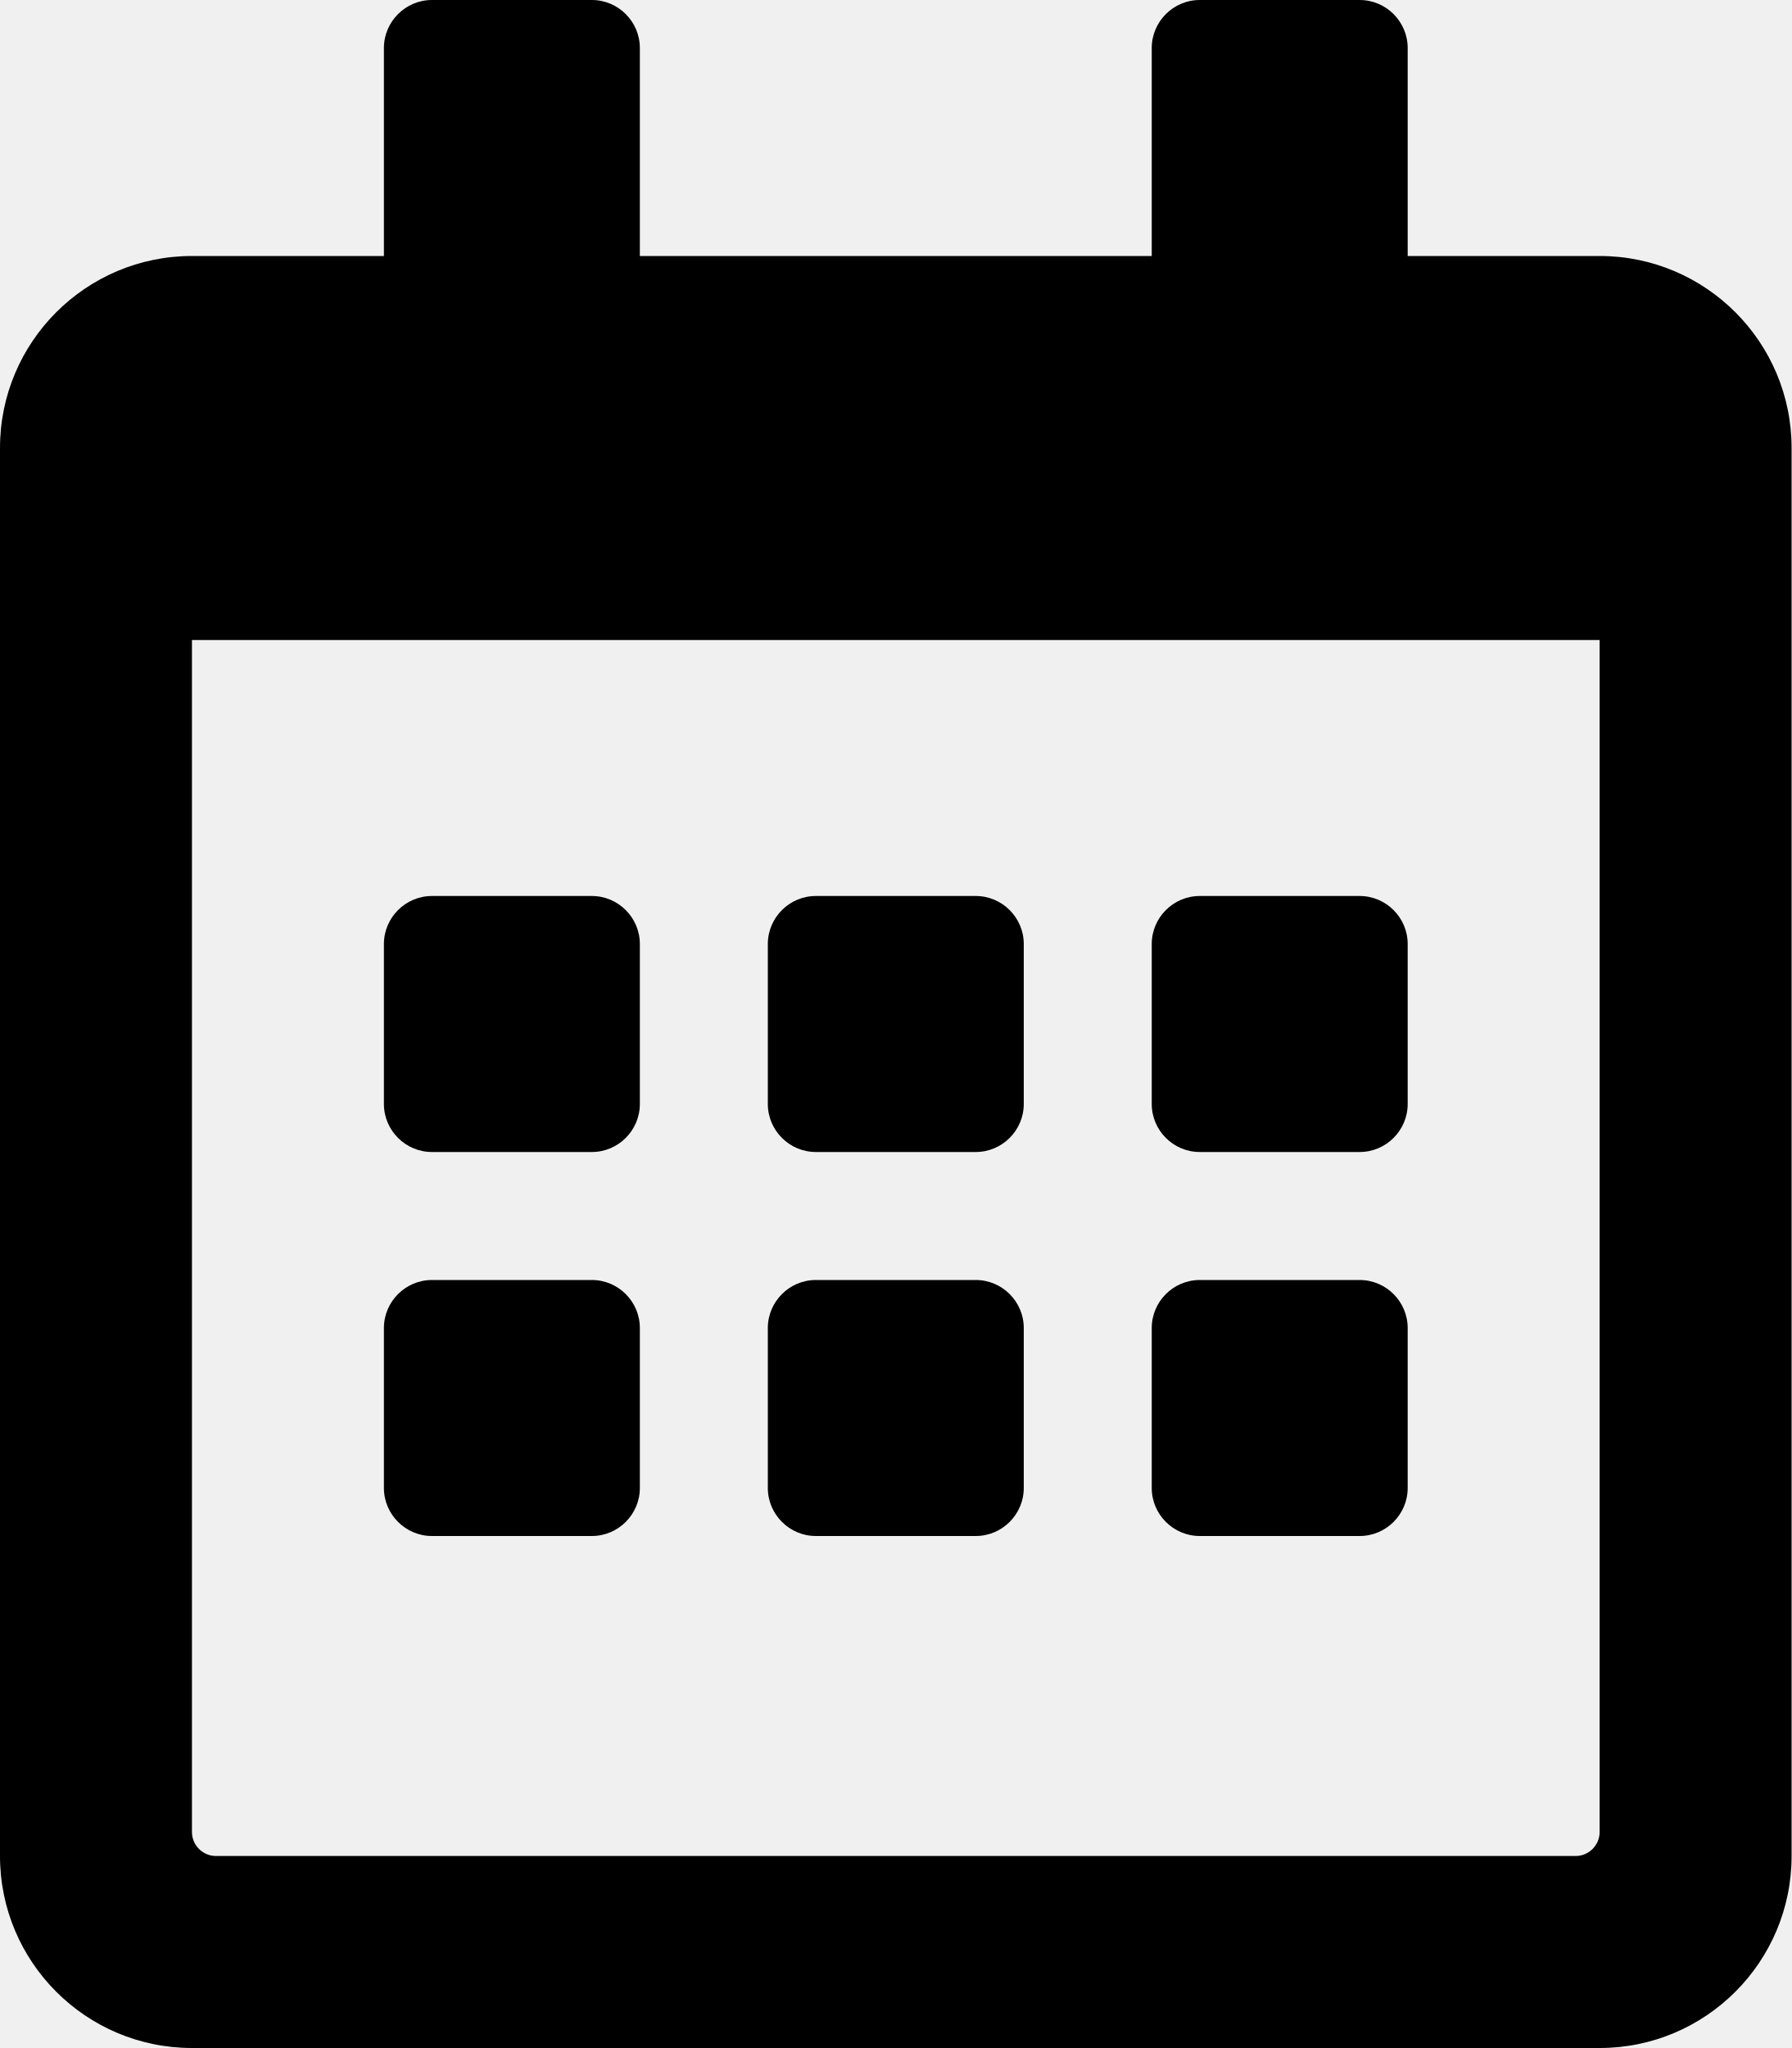
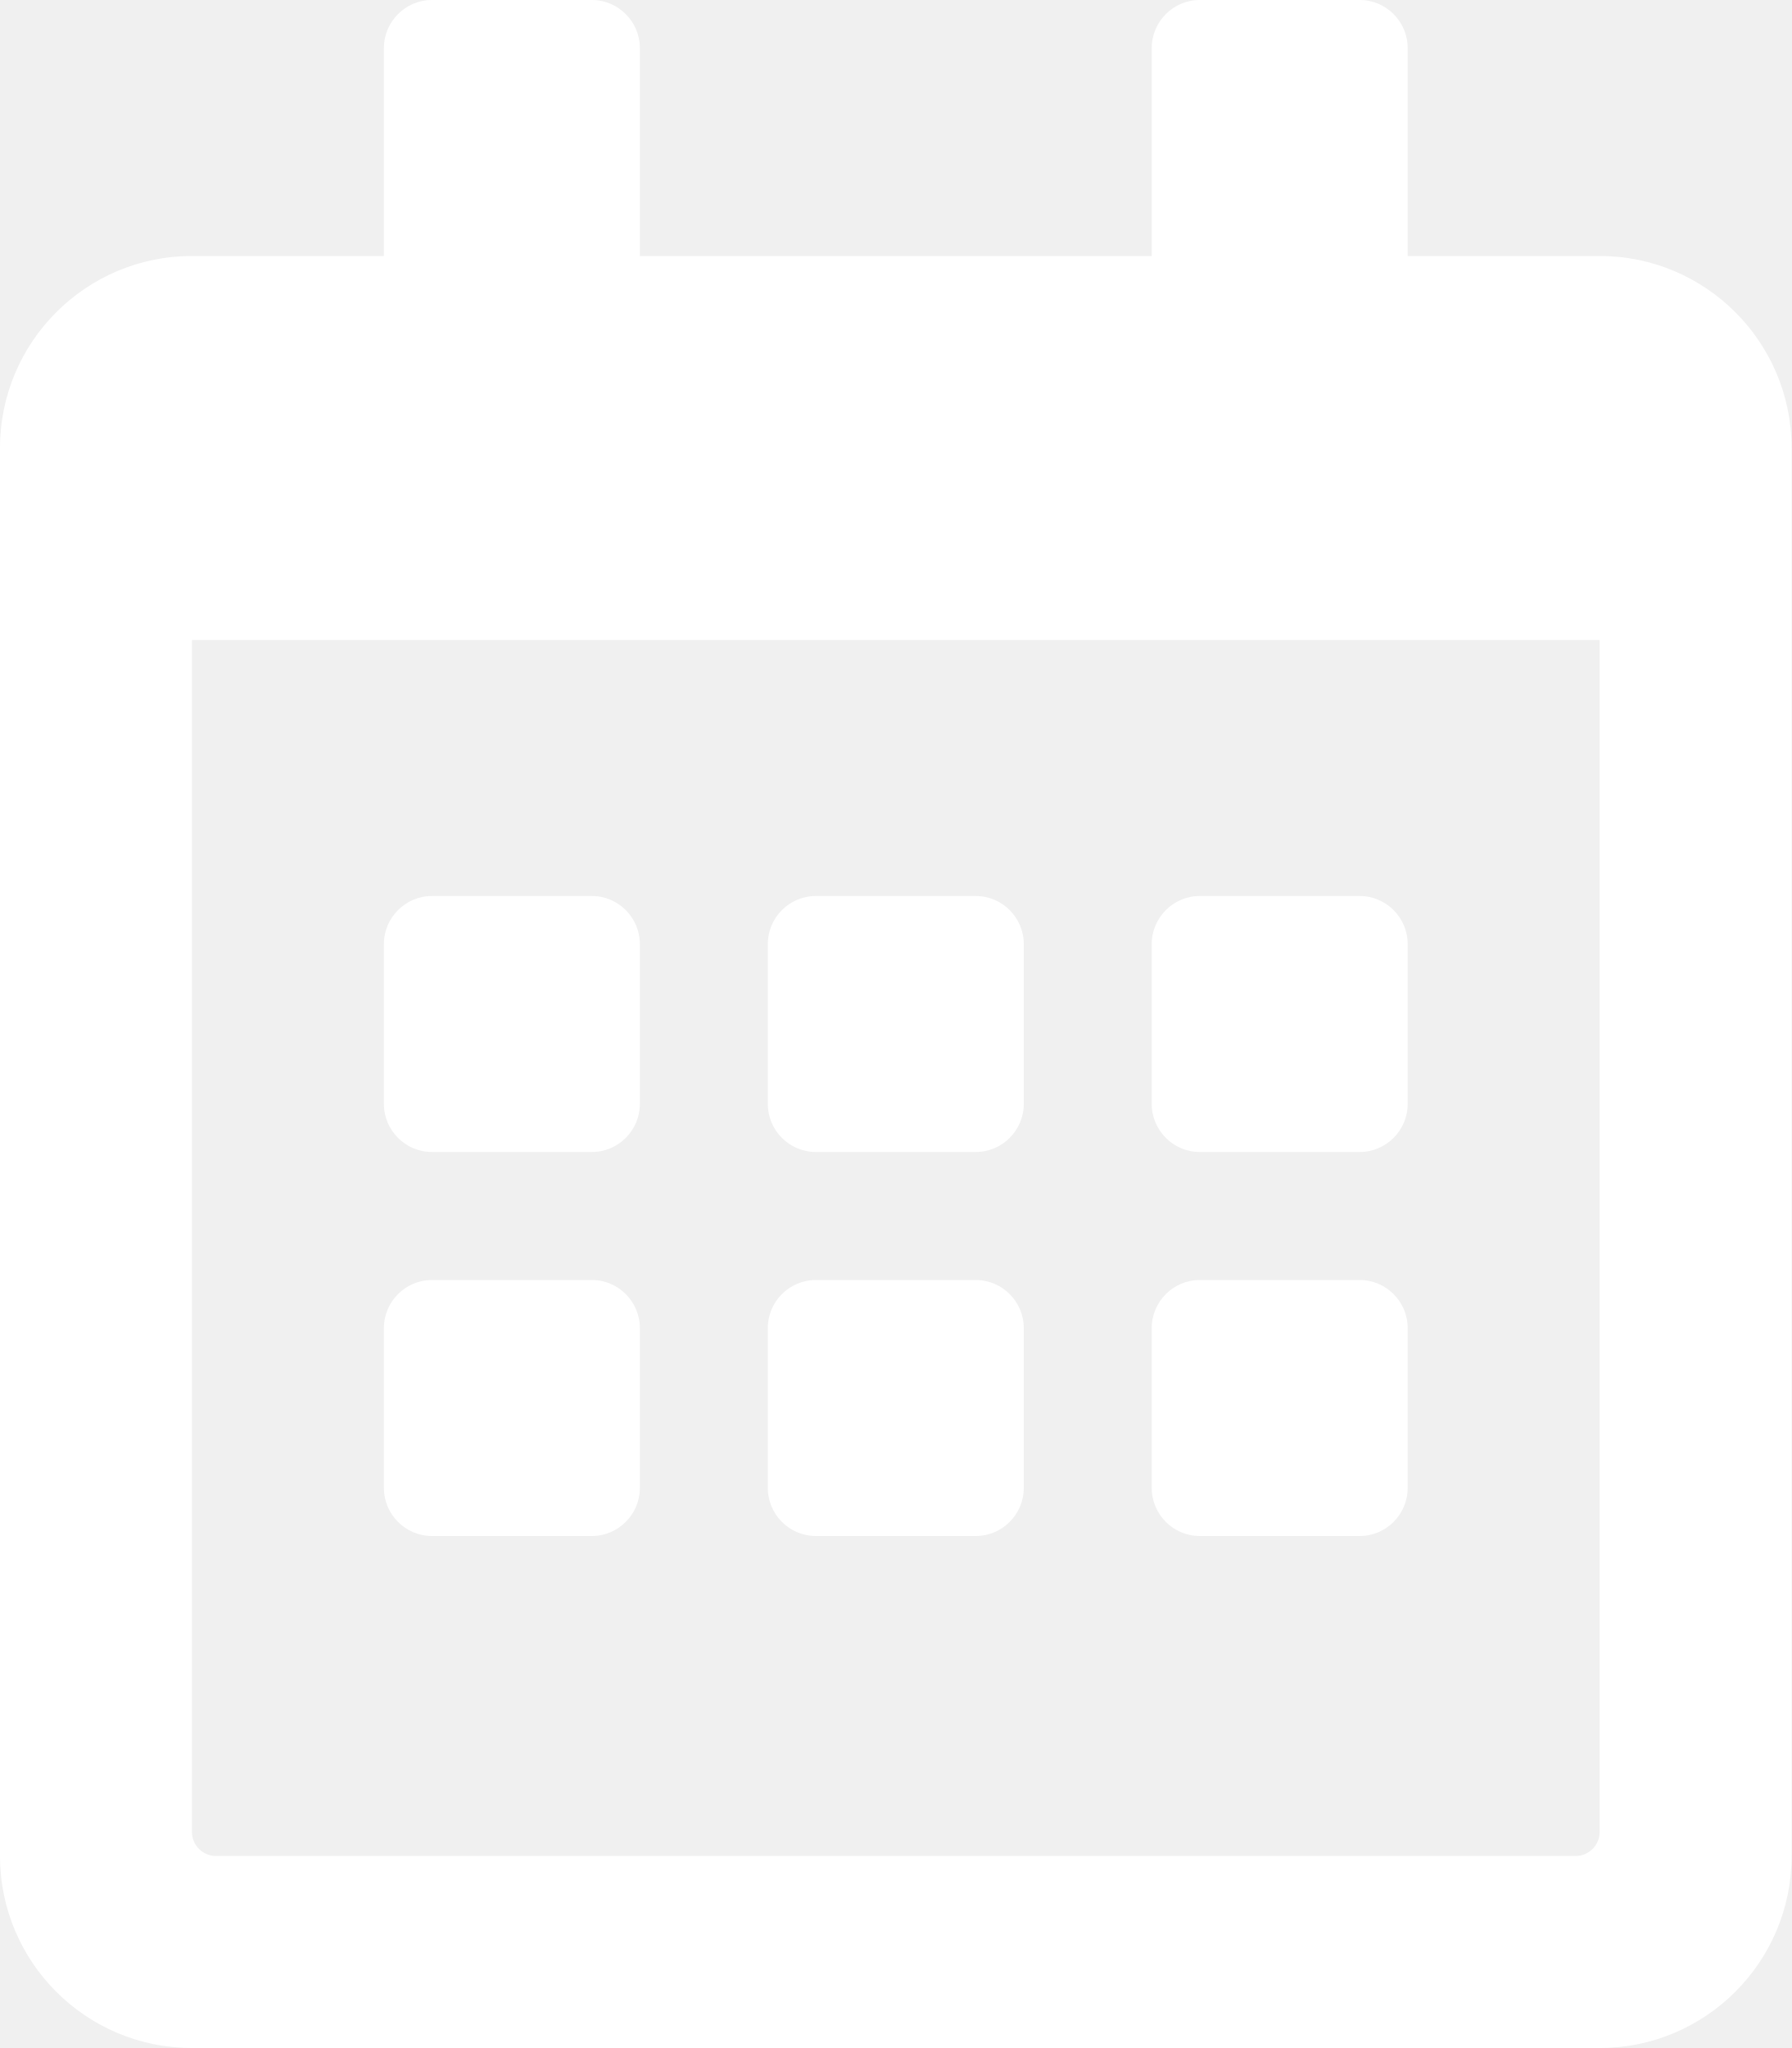
<svg xmlns="http://www.w3.org/2000/svg" aria-hidden="true" focusable="false" data-prefix="far" data-icon="calendar-alt" class="svg-inline--fa fa-calendar-alt fa-w-14" role="img" viewBox="0 0 448 512">
-   <path fill="currentColor" d="M148 288h-40c-6.6 0-12-5.4-12-12v-40c0-6.6 5.4-12 12-12h40c6.6 0 12 5.4 12 12v40c0 6.6-5.4 12-12 12zm108-12v-40c0-6.6-5.4-12-12-12h-40c-6.6 0-12 5.4-12 12v40c0 6.6 5.4 12 12 12h40c6.6 0 12-5.4 12-12zm96 0v-40c0-6.6-5.4-12-12-12h-40c-6.6 0-12 5.4-12 12v40c0 6.6 5.4 12 12 12h40c6.6 0 12-5.4 12-12zm-96 96v-40c0-6.6-5.4-12-12-12h-40c-6.6 0-12 5.4-12 12v40c0 6.6 5.4 12 12 12h40c6.6 0 12-5.4 12-12zm-96 0v-40c0-6.6-5.4-12-12-12h-40c-6.6 0-12 5.4-12 12v40c0 6.6 5.4 12 12 12h40c6.6 0 12-5.4 12-12zm192 0v-40c0-6.6-5.4-12-12-12h-40c-6.6 0-12 5.4-12 12v40c0 6.6 5.4 12 12 12h40c6.6 0 12-5.4 12-12zm96-260v352c0 26.5-21.5 48-48 48H48c-26.5 0-48-21.5-48-48V112c0-26.5 21.5-48 48-48h48V12c0-6.6 5.4-12 12-12h40c6.6 0 12 5.4 12 12v52h128V12c0-6.6 5.4-12 12-12h40c6.6 0 12 5.4 12 12v52h48c26.5 0 48 21.5 48 48zm-48 346V160H48v298c0 3.3 2.7 6 6 6h340c3.3 0 6-2.7 6-6z" />
+   <path fill="#fff" d="M148 288h-40c-6.6 0-12-5.4-12-12v-40c0-6.6 5.4-12 12-12h40c6.6 0 12 5.4 12 12v40c0 6.6-5.4 12-12 12zm108-12v-40c0-6.6-5.4-12-12-12h-40c-6.6 0-12 5.4-12 12v40c0 6.6 5.4 12 12 12h40c6.6 0 12-5.4 12-12zm96 0v-40c0-6.6-5.4-12-12-12h-40c-6.6 0-12 5.4-12 12v40c0 6.6 5.4 12 12 12h40c6.6 0 12-5.4 12-12zm-96 96v-40c0-6.6-5.4-12-12-12h-40c-6.6 0-12 5.4-12 12v40c0 6.6 5.4 12 12 12h40c6.6 0 12-5.4 12-12zm-96 0v-40c0-6.6-5.4-12-12-12h-40c-6.6 0-12 5.4-12 12v40c0 6.6 5.4 12 12 12h40c6.6 0 12-5.4 12-12zm192 0v-40c0-6.6-5.4-12-12-12h-40c-6.6 0-12 5.4-12 12v40c0 6.6 5.4 12 12 12h40c6.6 0 12-5.4 12-12zm96-260v352c0 26.5-21.5 48-48 48H48c-26.5 0-48-21.5-48-48V112c0-26.5 21.5-48 48-48h48V12c0-6.6 5.4-12 12-12h40c6.6 0 12 5.4 12 12v52h128V12c0-6.6 5.4-12 12-12h40c6.6 0 12 5.4 12 12v52h48c26.5 0 48 21.5 48 48zm-48 346V160H48v298c0 3.3 2.7 6 6 6h340c3.3 0 6-2.7 6-6z" />
</svg>
